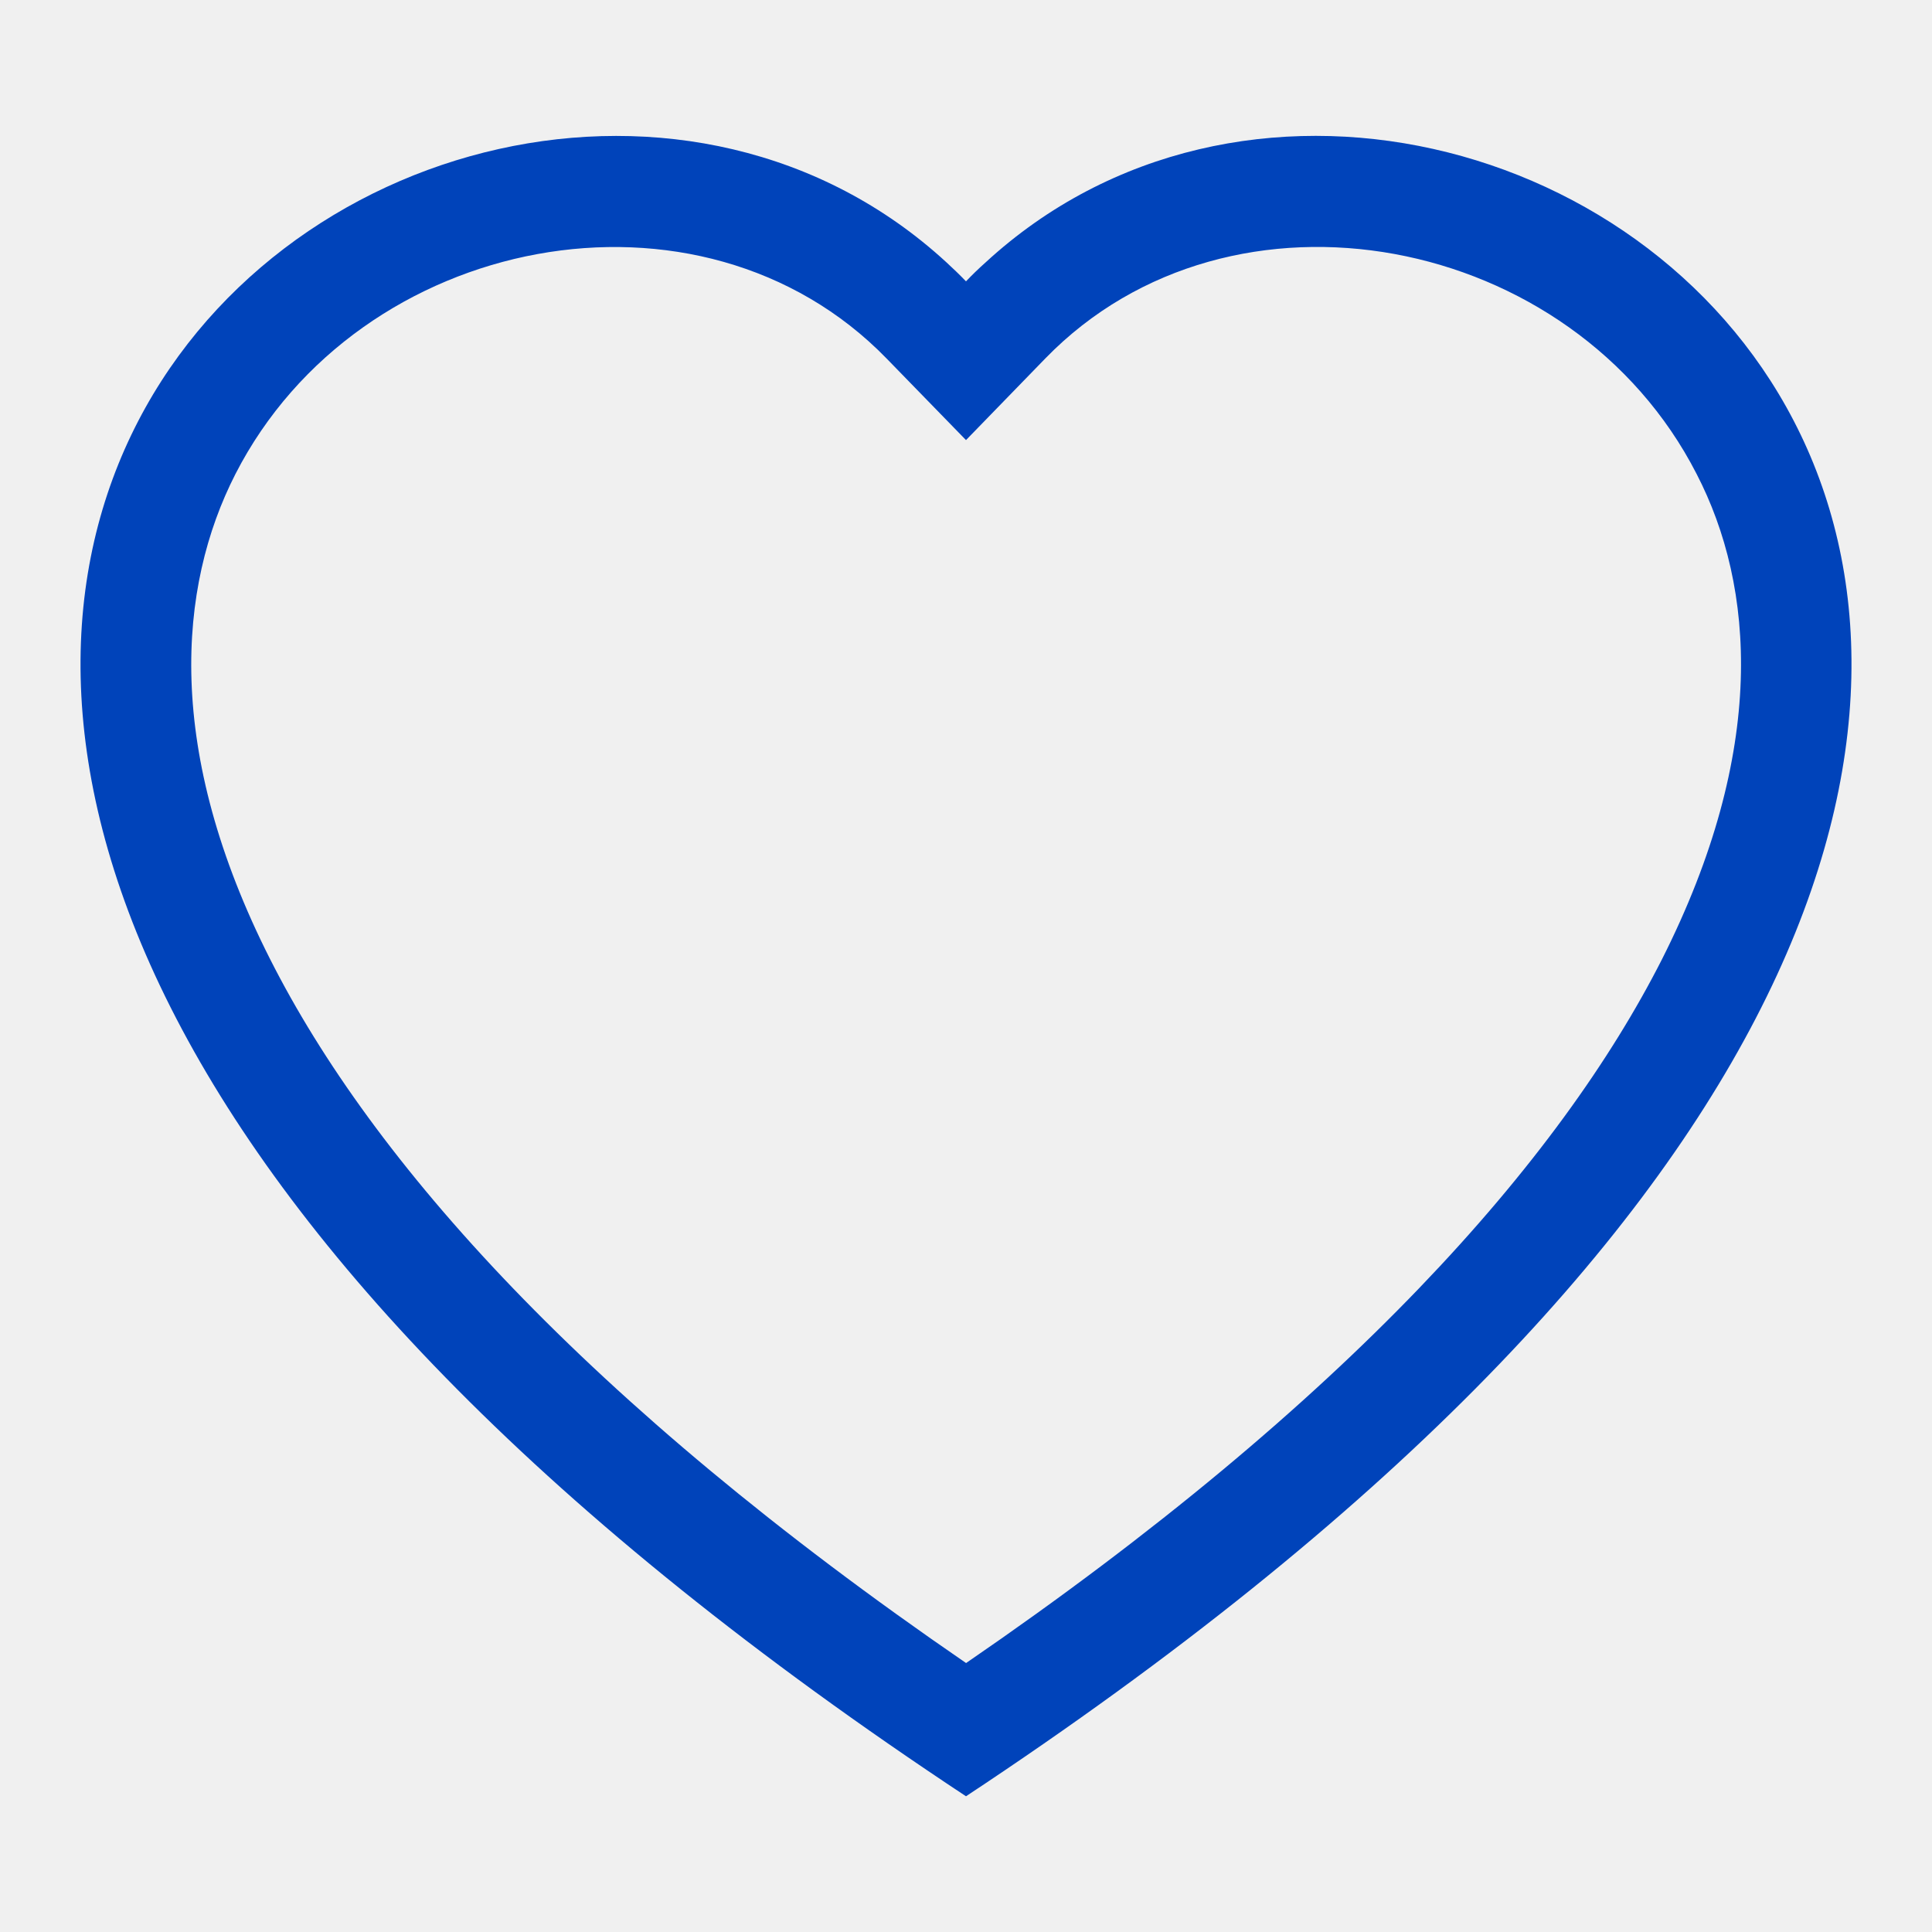
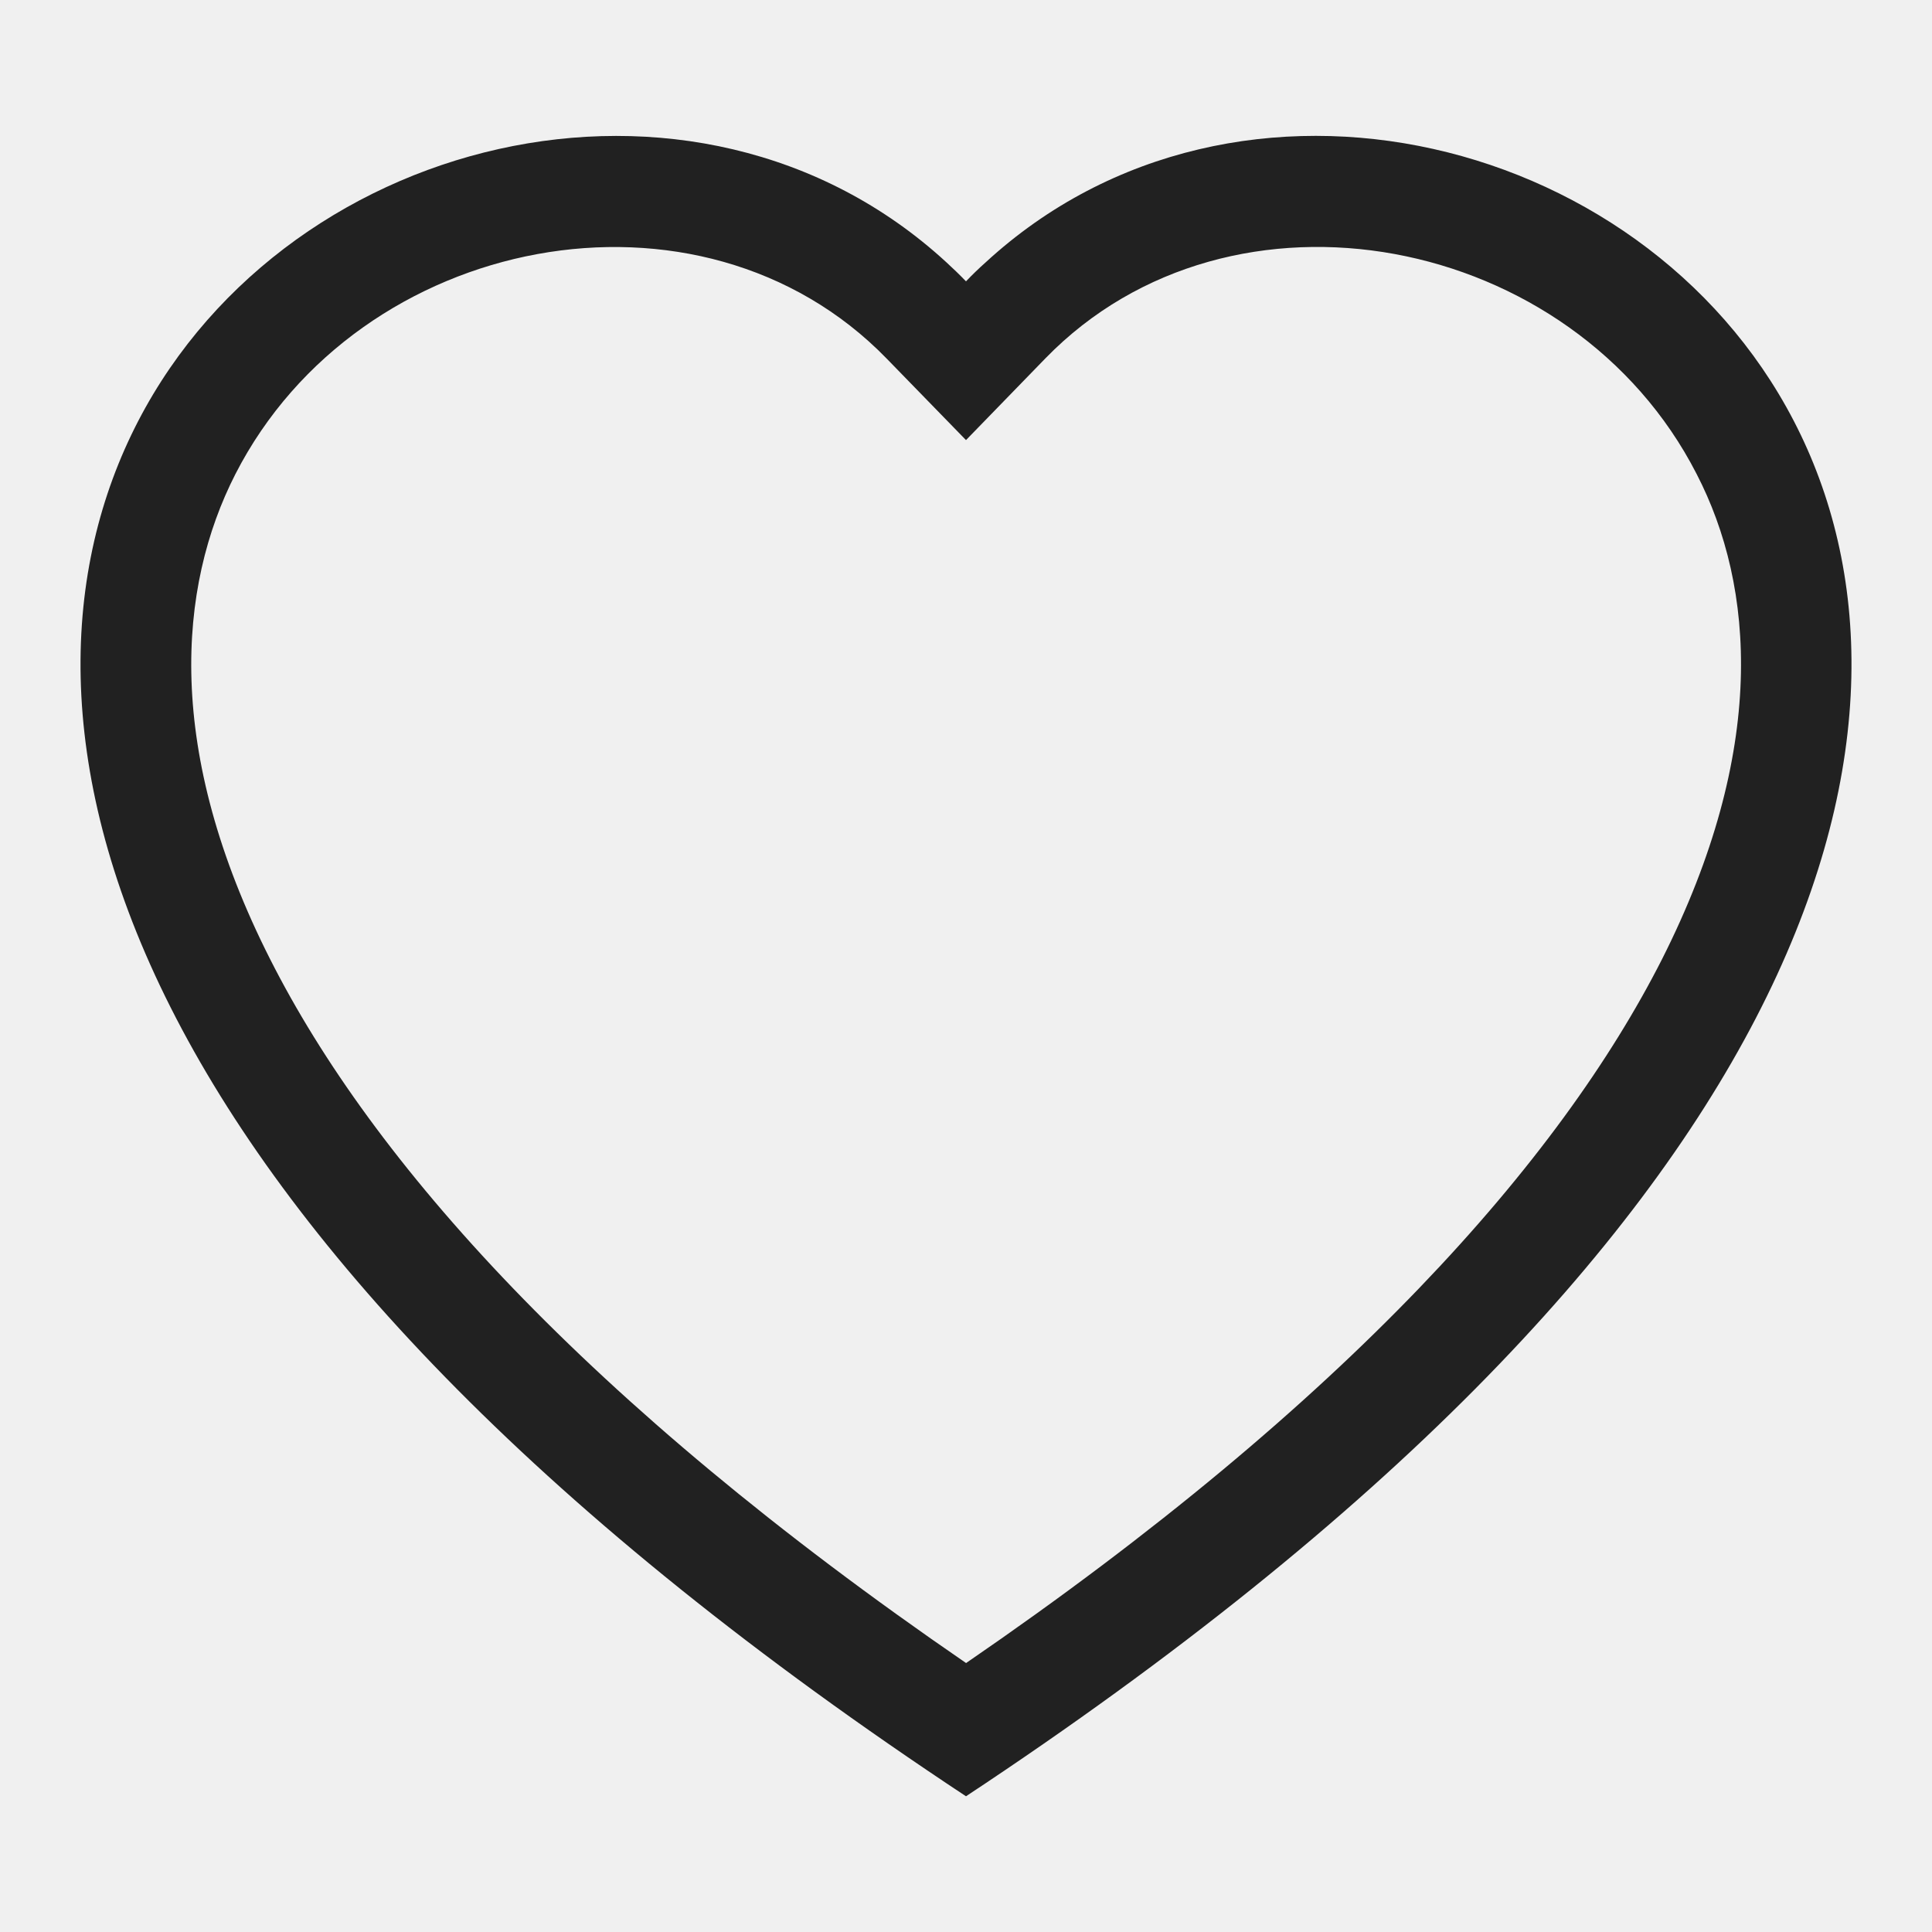
- <svg xmlns="http://www.w3.org/2000/svg" id="Componente_67_5" data-name="Componente 67 – 5" width="24" height="24" viewBox="0 0 24 24">
-   <rect id="Rectángulo_2459" data-name="Rectángulo 2459" width="24" height="24" fill="#0043ba" opacity="0" />
-   <path id="heart" d="M11,3.779l-.986-1.013C7.7.386,3.457,1.207,1.925,4.2c-.719,1.407-.881,3.438.432,6.03,1.265,2.5,3.9,5.485,8.644,8.741,4.747-3.256,7.377-6.245,8.644-8.741C20.957,7.634,20.8,5.6,20.076,4.2,18.544,1.207,14.3.385,11.986,2.764Zm0,16.847C-10.083,6.694,4.509-4.18,10.758,1.572c.083.076.164.154.242.235q.116-.122.242-.234C17.49-4.183,32.084,6.692,11,20.626Z" transform="translate(1 1.688)" fill="#0043ba" />
+ <svg xmlns="http://www.w3.org/2000/svg" id="Componente_67_6" data-name="Componente 67 – 6" width="24" height="24" viewBox="0 0 24 24">
+   <rect id="Rectángulo_2459" data-name="Rectángulo 2459" width="24" height="24" fill="#fff" opacity="0" />
+   <path id="heart" d="M11,3.779l-.986-1.013C7.7.386,3.457,1.207,1.925,4.2c-.719,1.407-.881,3.438.432,6.03,1.265,2.5,3.9,5.485,8.644,8.741,4.747-3.256,7.377-6.245,8.644-8.741C20.957,7.634,20.8,5.6,20.076,4.2,18.544,1.207,14.3.385,11.986,2.764Zm0,16.847C-10.083,6.694,4.509-4.18,10.758,1.572c.083.076.164.154.242.235q.116-.122.242-.234C17.49-4.183,32.084,6.692,11,20.626Z" transform="translate(1 1.688)" fill="#212121" />
</svg>
